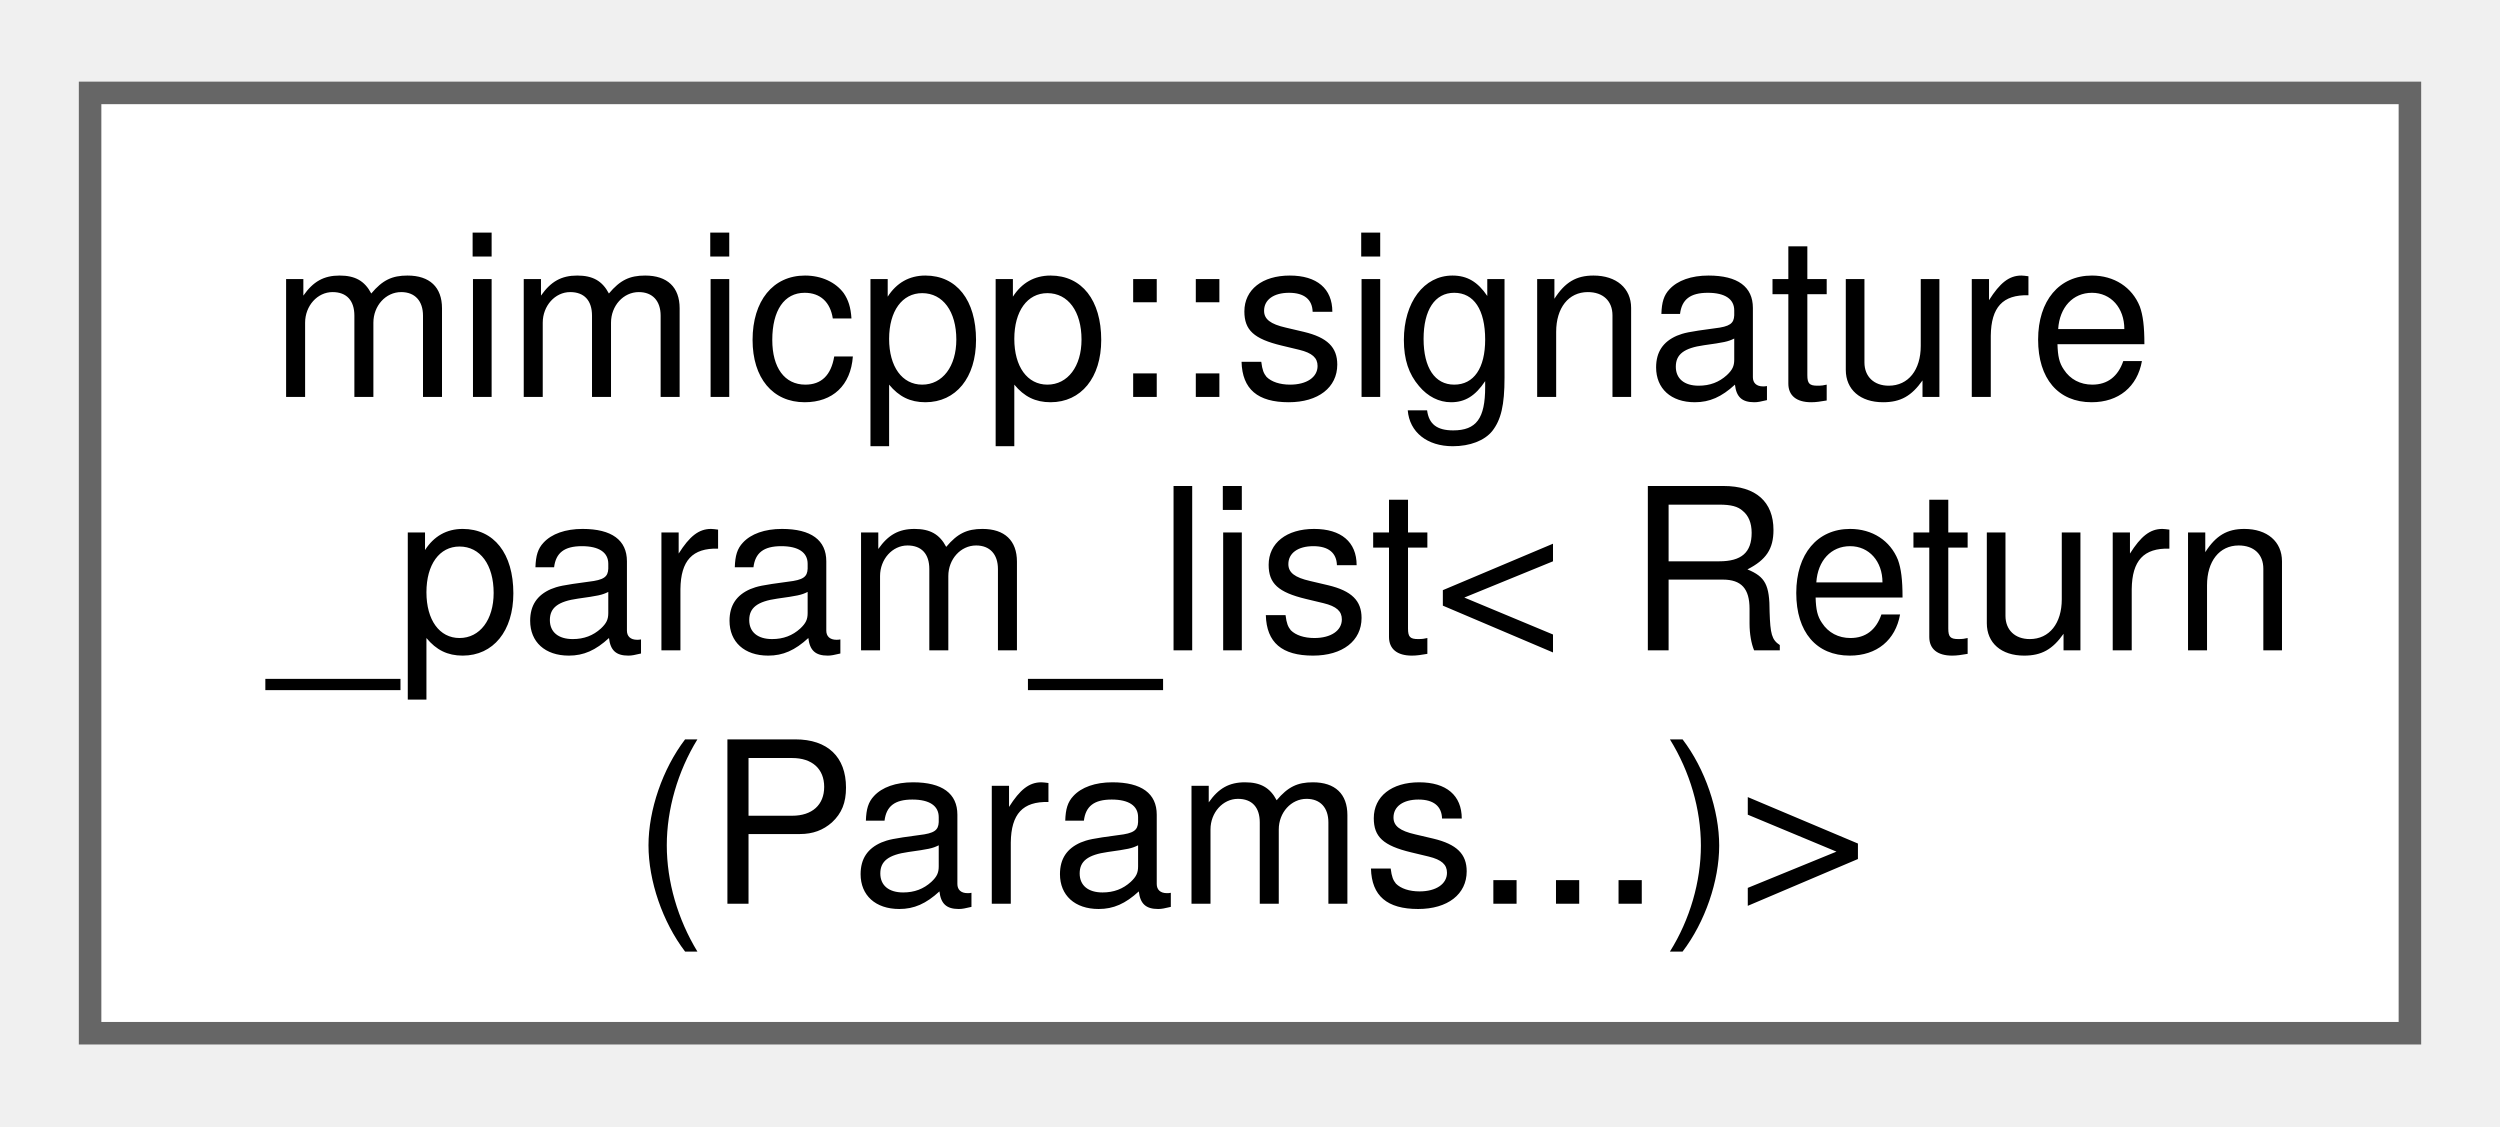
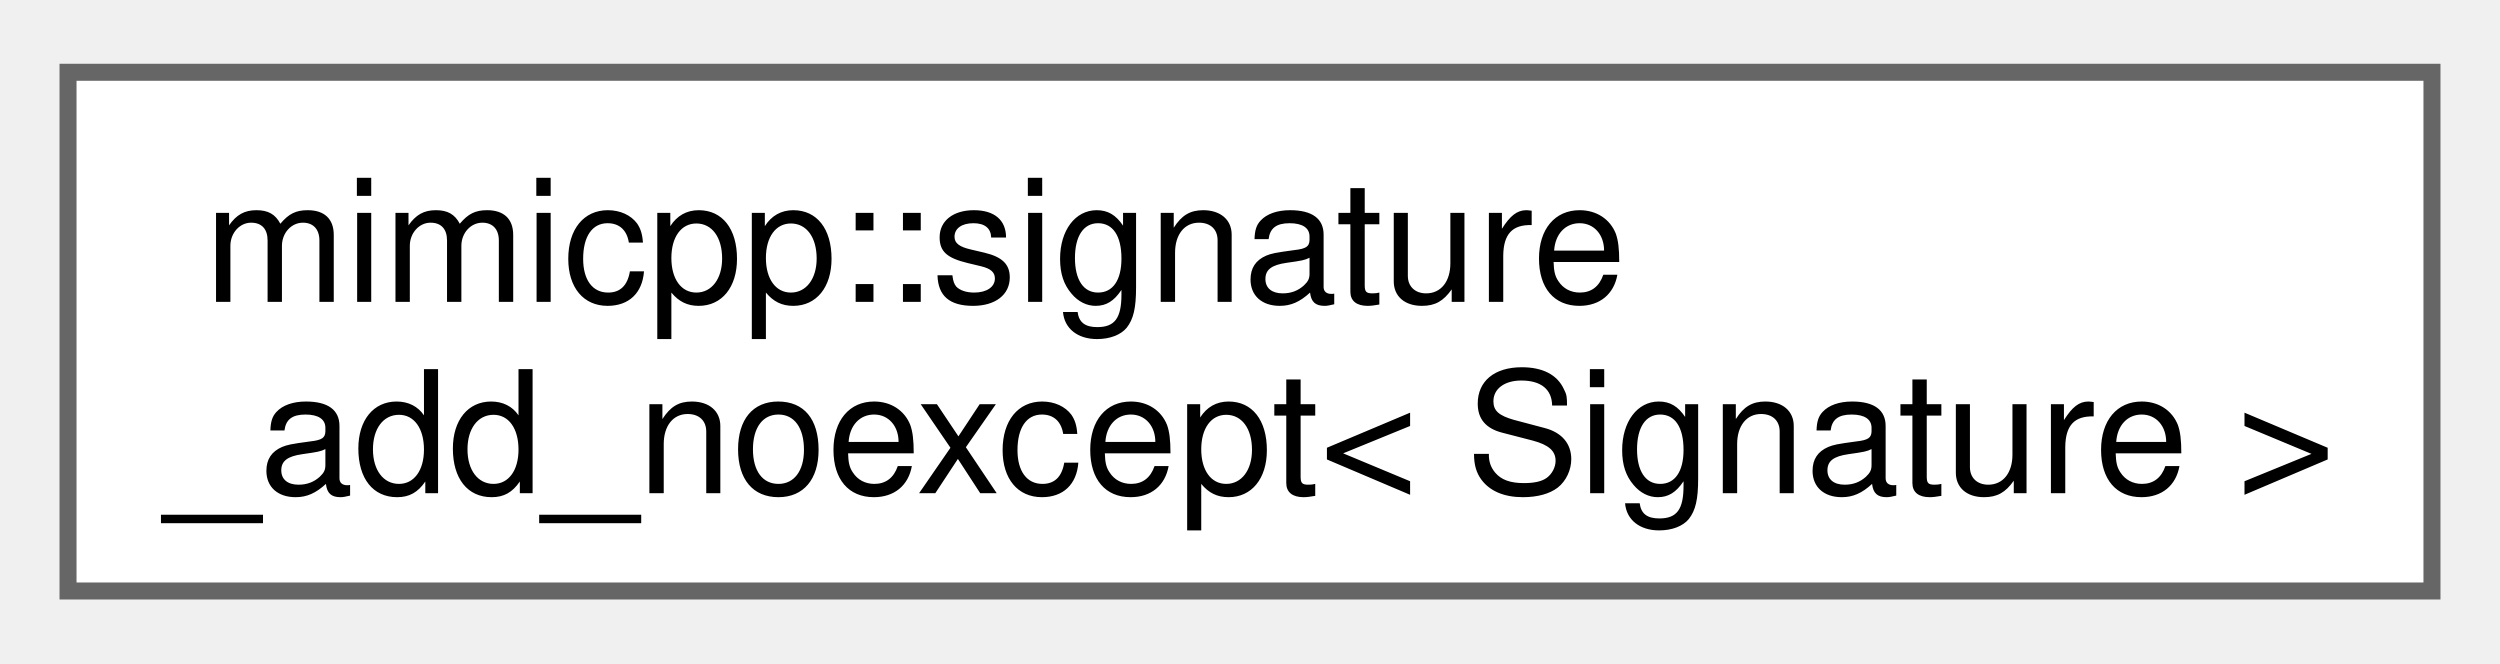
- <svg xmlns="http://www.w3.org/2000/svg" xmlns:xlink="http://www.w3.org/1999/xlink" width="111pt" height="50pt" viewBox="0.00 0.00 111.00 49.75">
-   <g id="graph0" class="graph" transform="scale(1 1) rotate(0) translate(4 45.75)">
+ <svg xmlns="http://www.w3.org/2000/svg" xmlns:xlink="http://www.w3.org/1999/xlink" width="147pt" height="39pt" viewBox="0.00 0.00 147.00 38.50">
+   <g id="graph0" class="graph" transform="scale(1 1) rotate(0) translate(4 34.5)">
    <g id="Node000000" class="node">
      <g id="a_Node000000">
-         <a xlink:href="d0/d14/structmimicpp_1_1signature__param__list_3_01_return_07_params_8_8_8_08_4.html" target="_top" xlink:title=" ">
-           <polygon fill="white" stroke="#666666" points="103,-41.75 0,-41.75 0,0 103,0 103,-41.75" />
-           <text text-anchor="start" x="8" y="-28.25" font-family="Helvetica,sans-Serif" font-size="10.00">mimicpp::signature</text>
-           <text text-anchor="start" x="8" y="-17" font-family="Helvetica,sans-Serif" font-size="10.00">_param_list&lt; Return</text>
-           <text text-anchor="middle" x="51.5" y="-5.75" font-family="Helvetica,sans-Serif" font-size="10.00">(Params...)&gt;</text>
+         <a xlink:href="dd/db4/structmimicpp_1_1signature__add__noexcept.html" target="_top" xlink:title="Primary template, purposely undefined.">
+           <polygon fill="white" stroke="#666666" points="139,-30.5 0,-30.5 0,0 139,0 139,-30.5" />
+           <text text-anchor="start" x="8" y="-17" font-family="Helvetica,sans-Serif" font-size="10.00">mimicpp::signature</text>
+           <text text-anchor="middle" x="69.5" y="-5.75" font-family="Helvetica,sans-Serif" font-size="10.00">_add_noexcept&lt; Signature &gt;</text>
        </a>
      </g>
    </g>
  </g>
</svg>
